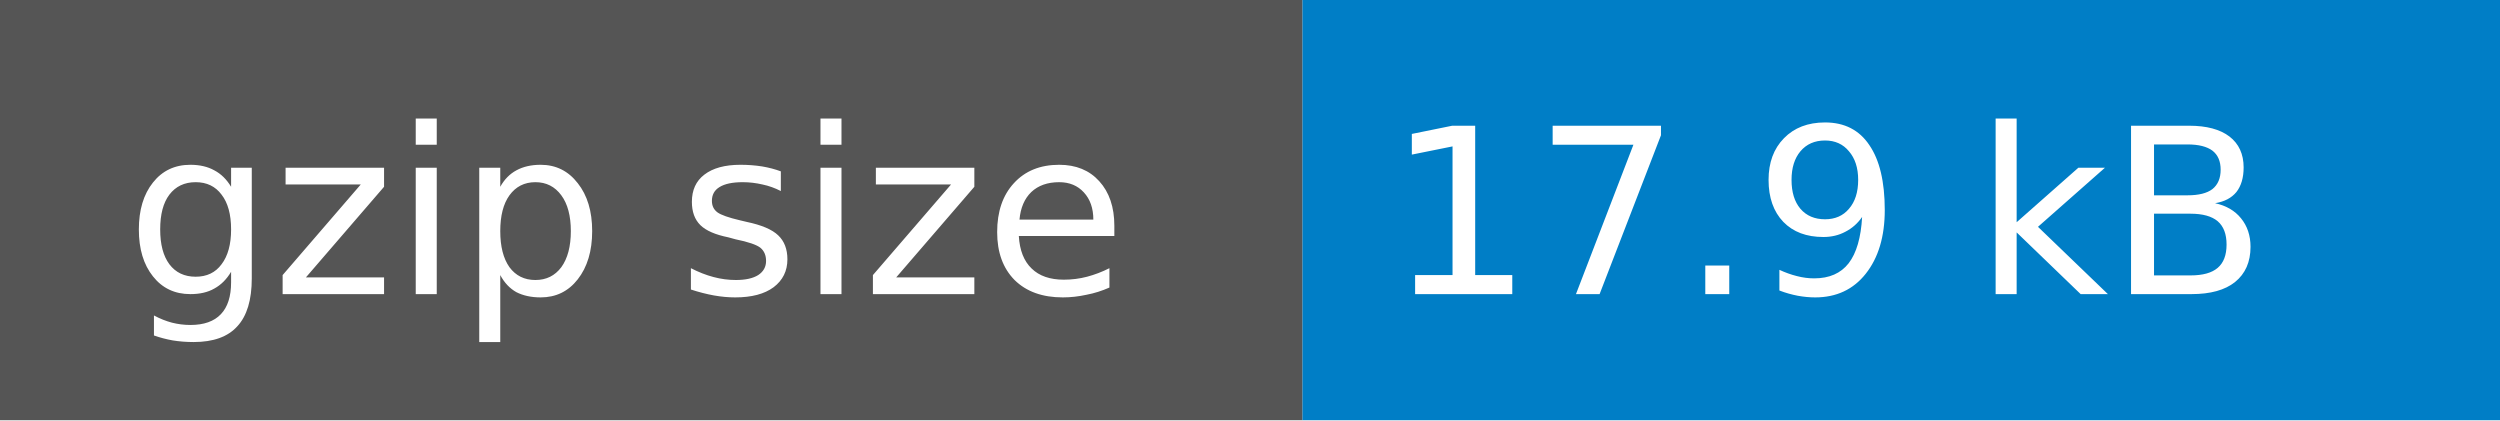
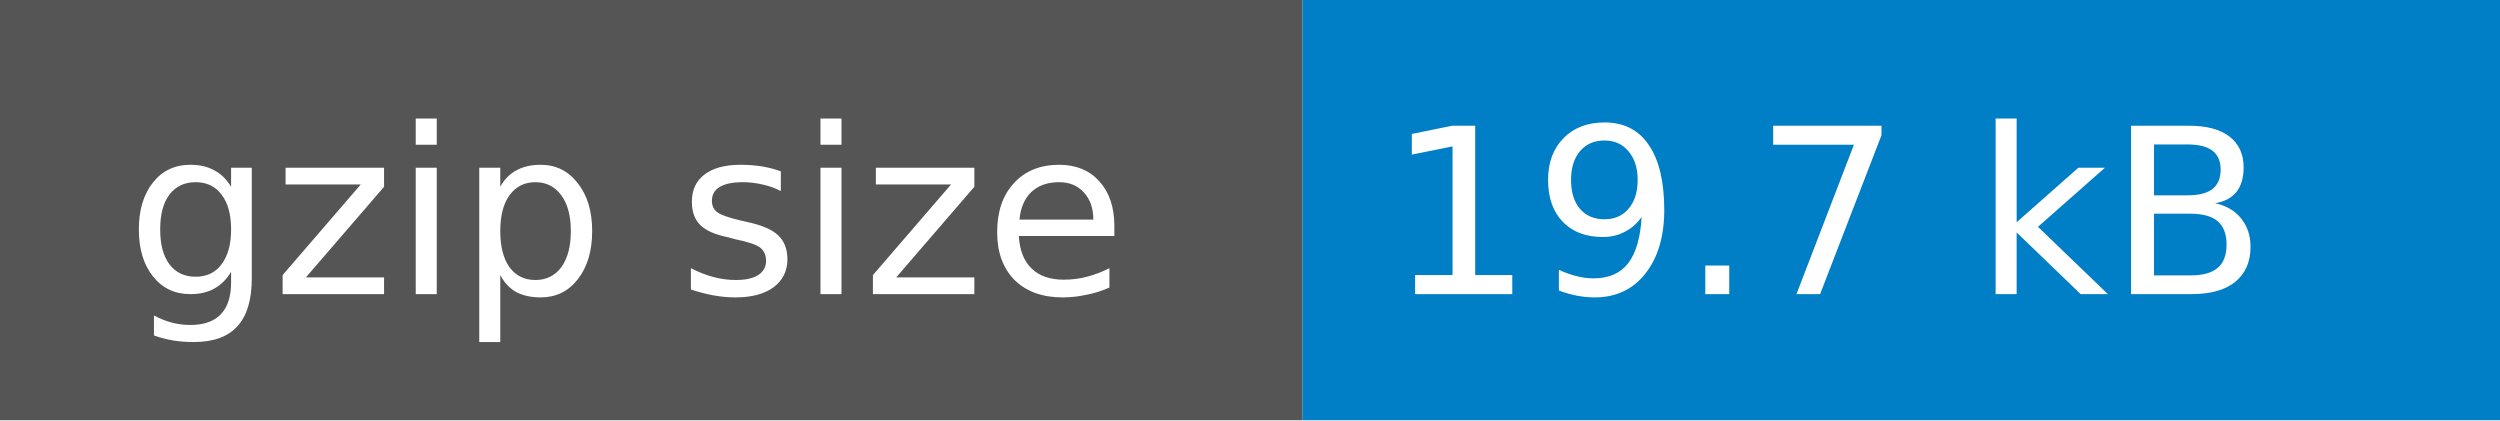
- <svg xmlns="http://www.w3.org/2000/svg" width="119" height="20" role="img" aria-label="gzip size: 17.9 kB">
+ <svg xmlns="http://www.w3.org/2000/svg" width="119" height="20" role="img" aria-label="gzip size: 19.7 kB">
  <rect width="62" height="20" fill="#555" />
  <rect x="62" width="57" height="20" fill="#007ec6" />
  <g fill="#fff" font-family="Verdana,DejaVu Sans,sans-serif" font-size="11">
    <text x="6" y="14">gzip size</text>
-     <text x="66" y="14">17.9 kB</text>
+     <text x="66" y="14">19.7 kB</text>
  </g>
</svg>
